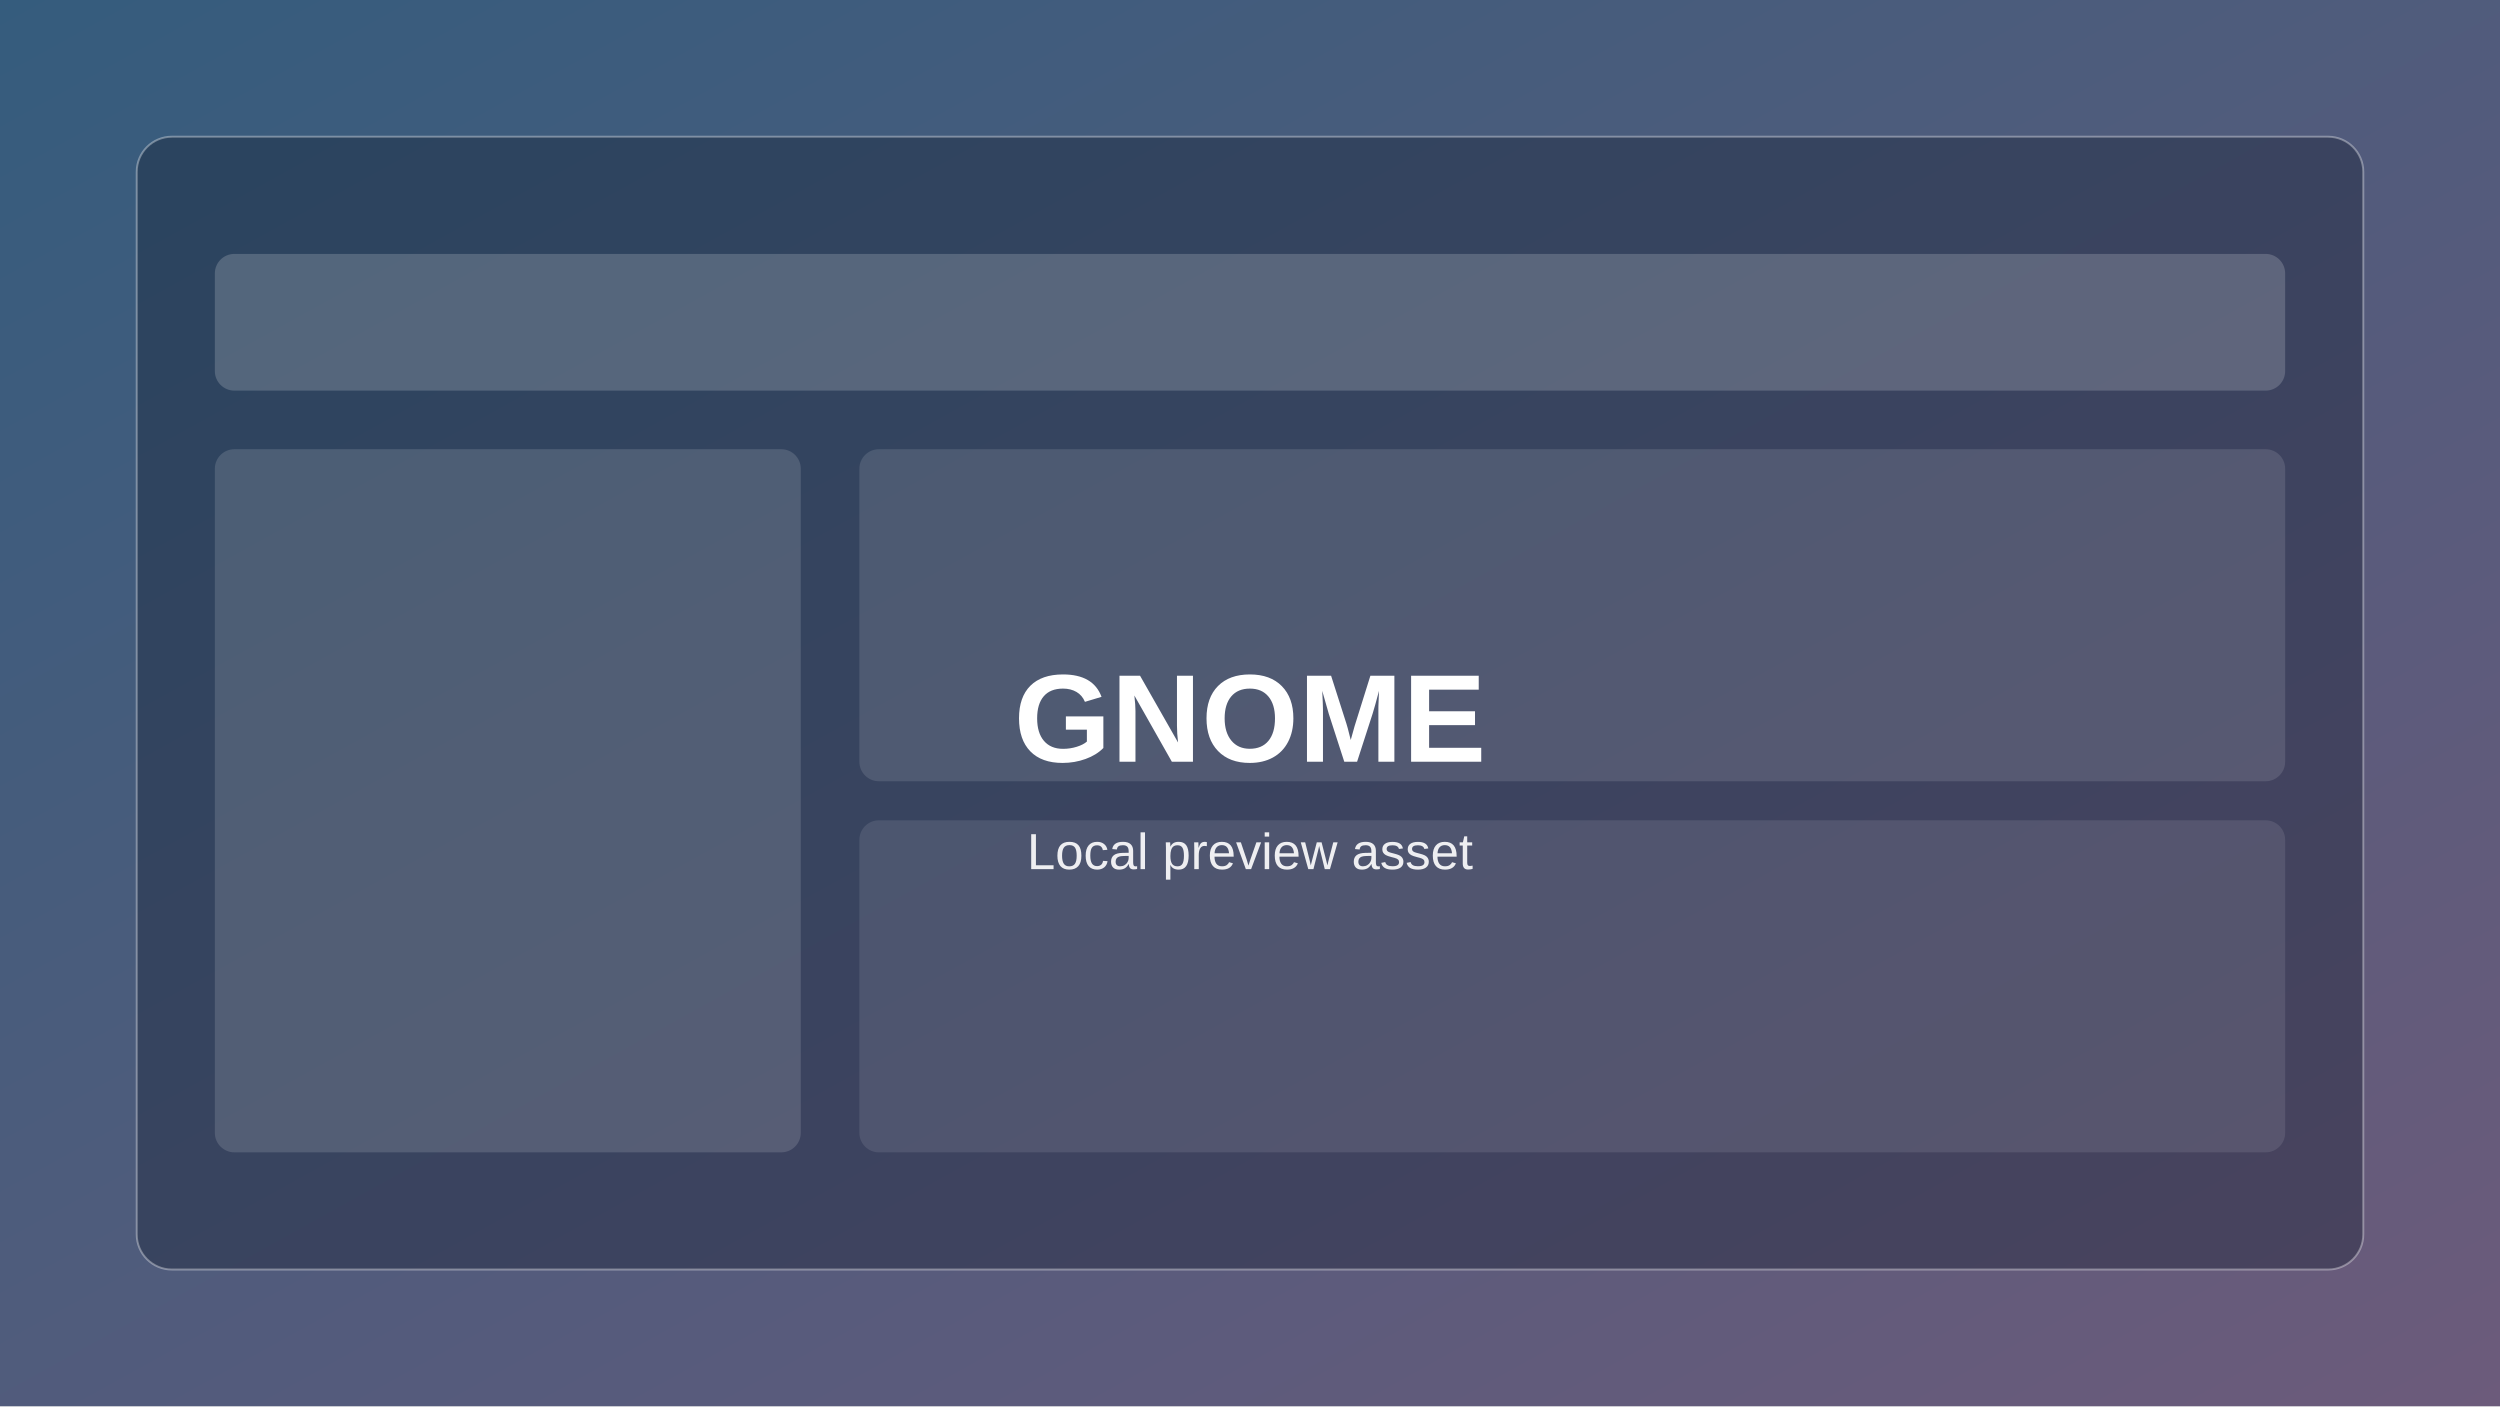
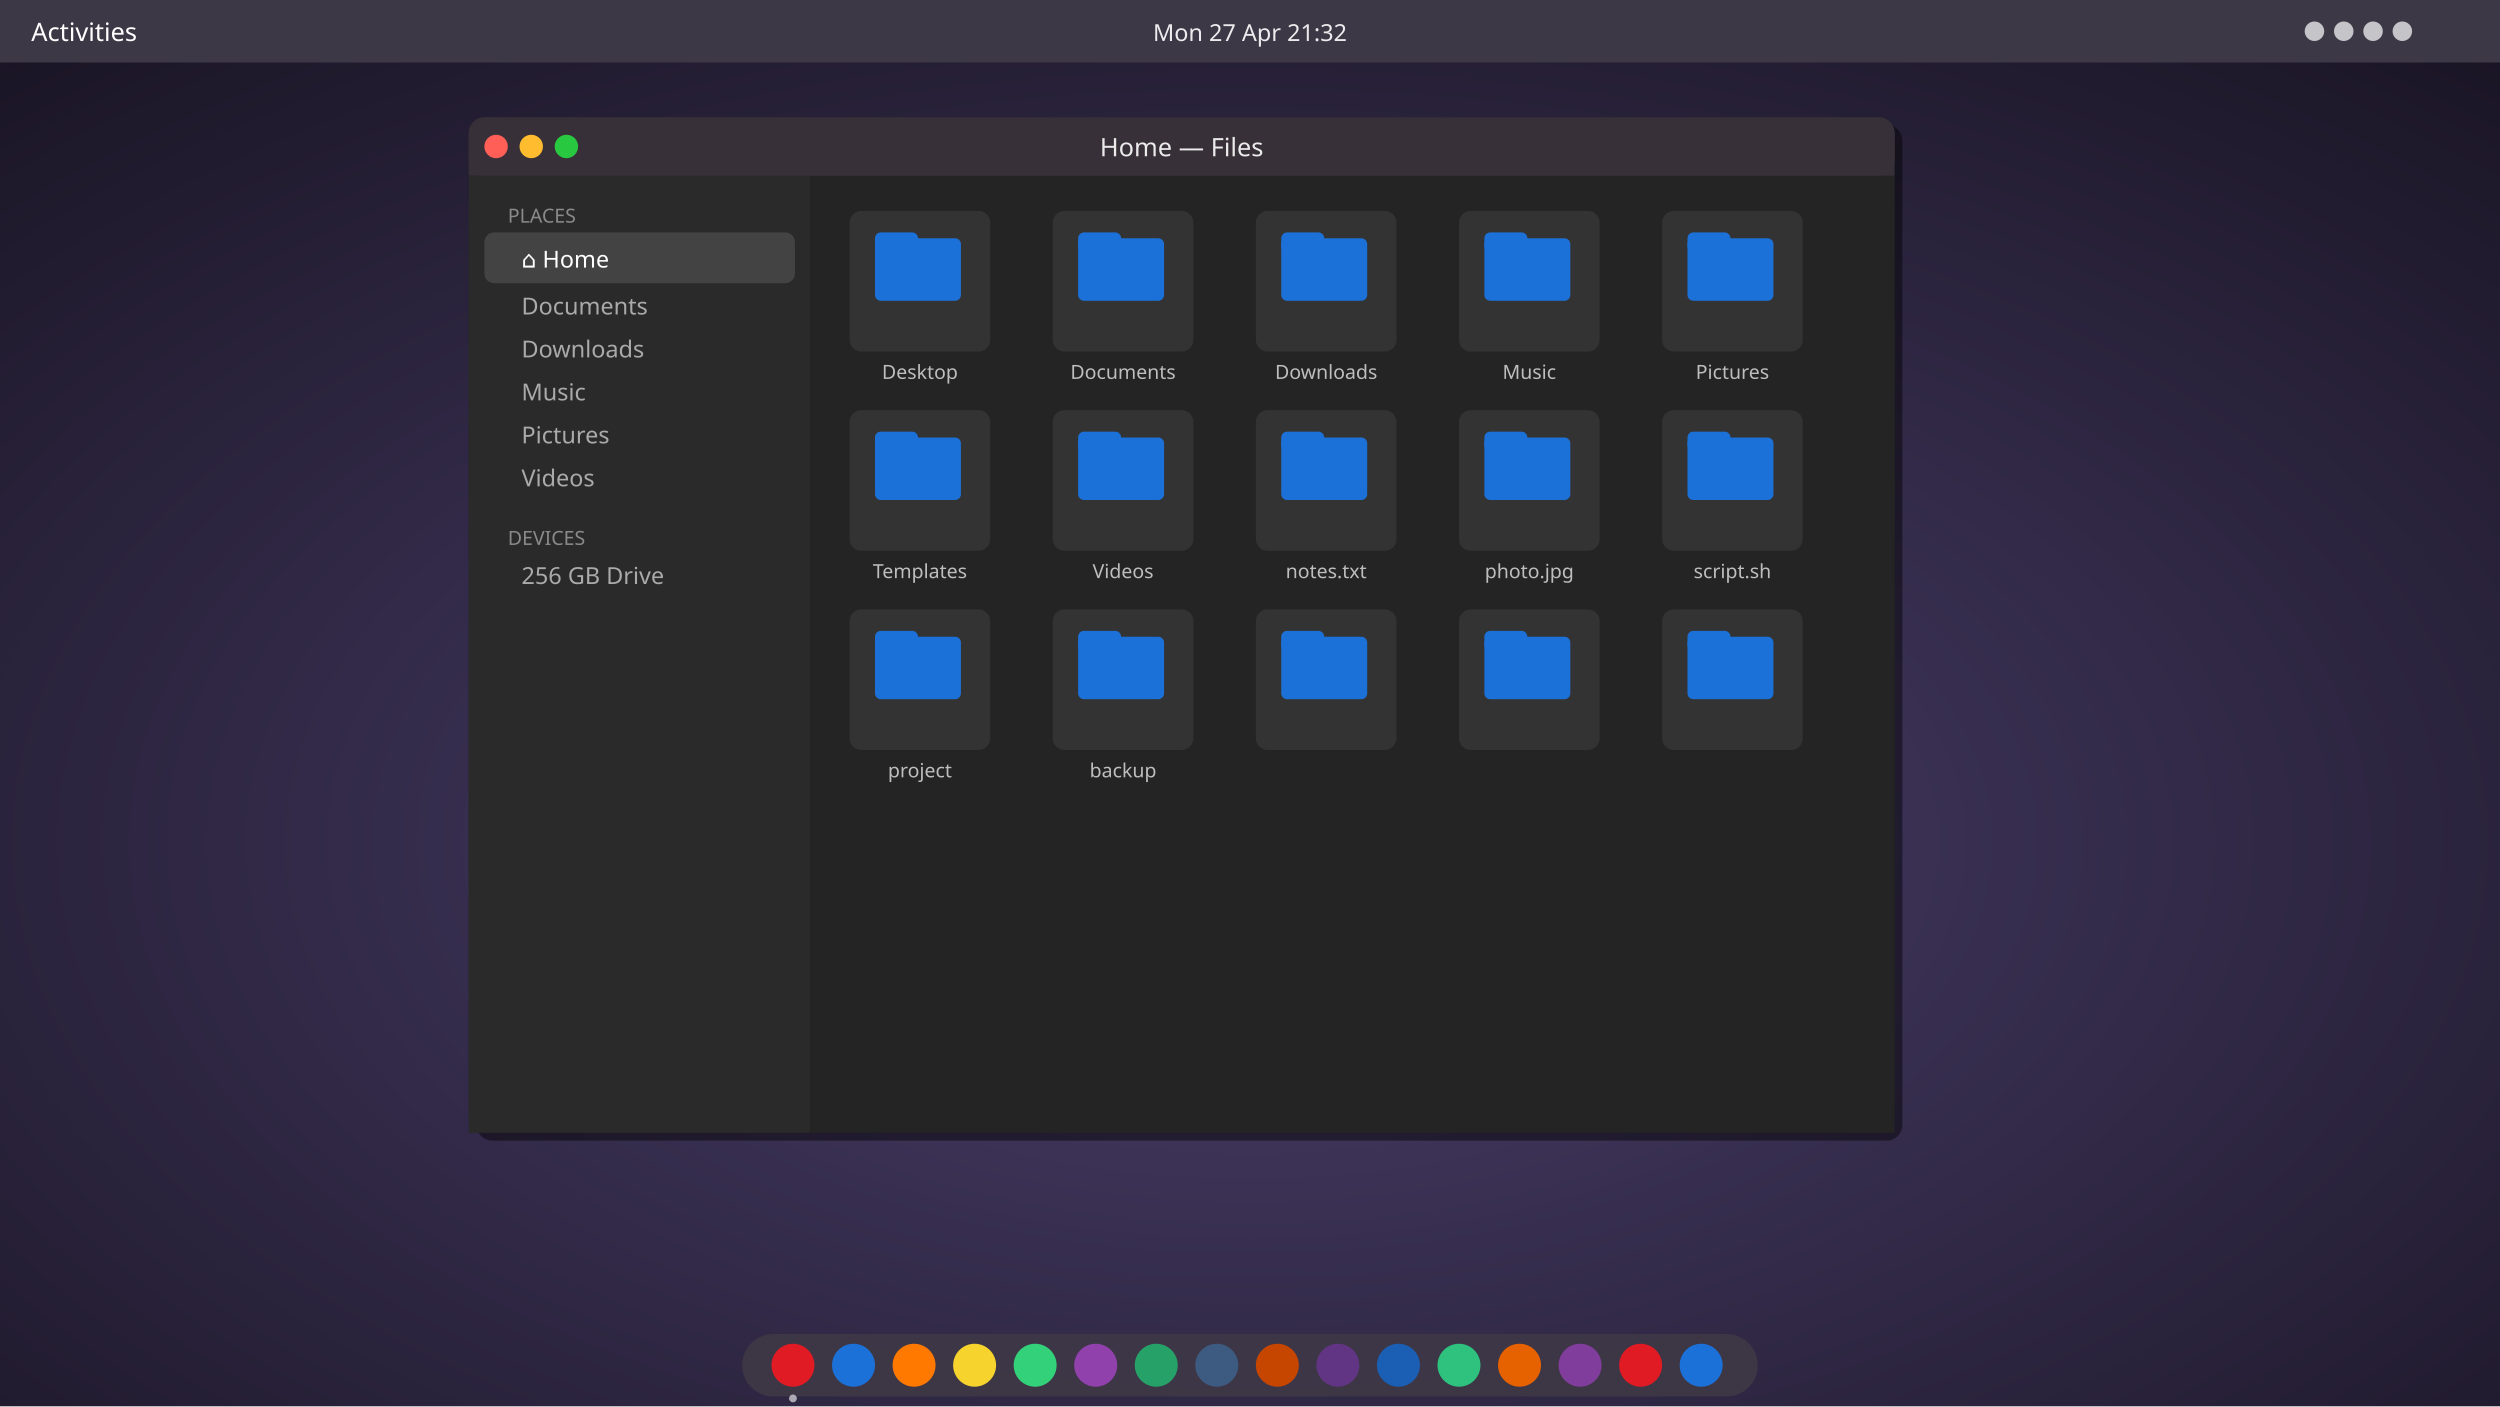
- <svg xmlns="http://www.w3.org/2000/svg" width="1280" height="720" viewBox="0 0 1280 720" role="img" aria-labelledby="title desc">
+ <svg xmlns="http://www.w3.org/2000/svg" width="1280" height="720" viewBox="0 0 1280 720" role="img" aria-labelledby="de-title de-desc">
  <defs>
-     <linearGradient id="bg" x1="0" y1="0" x2="1" y2="1">
-       <stop offset="0%" stop-color="#355C7D" />
-       <stop offset="100%" stop-color="#6C5B7B" />
-     </linearGradient>
+     <radialGradient id="g_bg" cx="50%" cy="60%" r="75%">
+       <stop offset="0%" stop-color="#4a3f6b" />
+       <stop offset="100%" stop-color="#1a1525" />
+     </radialGradient>
  </defs>
-   <rect width="1280" height="720" fill="url(#bg)" />
-   <rect x="70" y="70" width="1140" height="580" rx="18" fill="rgba(15,23,42,0.35)" stroke="rgba(255,255,255,0.35)" stroke-width="1" />
-   <rect x="110" y="130" width="1060" height="70" rx="10" fill="rgba(255,255,255,0.18)" />
-   <rect x="110" y="230" width="300" height="360" rx="10" fill="rgba(255,255,255,0.14)" />
-   <rect x="440" y="230" width="730" height="170" rx="10" fill="rgba(255,255,255,0.12)" />
-   <rect x="440" y="420" width="730" height="170" rx="10" fill="rgba(255,255,255,0.1)" />
-   <text x="640" y="390" text-anchor="middle" fill="white" font-family="Segoe UI, Arial, sans-serif" font-size="64" font-weight="700">GNOME</text>
-   <text x="640" y="445" text-anchor="middle" fill="rgba(255,255,255,0.9)" font-family="Segoe UI, Arial, sans-serif" font-size="26">Local preview asset</text>
+   <rect width="1280" height="720" fill="url(#g_bg)" />
+   <rect width="1280" height="32" fill="#3d3846" />
+   <text x="16" y="21" fill="white" font-family="sans-serif" font-size="13" font-weight="500">Activities</text>
+   <text x="640" y="21" text-anchor="middle" fill="rgba(255,255,255,0.9)" font-family="sans-serif" font-size="12">Mon 27 Apr   21:32</text>
+   <circle cx="1185" cy="16" r="5" fill="rgba(255,255,255,0.7)" />
+   <circle cx="1200" cy="16" r="5" fill="rgba(255,255,255,0.7)" />
+   <circle cx="1215" cy="16" r="5" fill="rgba(255,255,255,0.7)" />
+   <circle cx="1230" cy="16" r="5" fill="rgba(255,255,255,0.7)" />
+   <rect x="244" y="64" width="730" height="520" rx="8" fill="rgba(0,0,0,0.45)" />
+   <rect x="240" y="60" width="730" height="520" rx="8" fill="#1e1e1e" />
+   <rect x="240" y="60" width="730" height="30" rx="8" fill="#383038" />
+   <rect x="240" y="68" width="730" height="22" fill="#383038" />
+   <text x="605" y="80" text-anchor="middle" fill="rgba(255,255,255,0.9)" font-family="sans-serif" font-size="13">Home — Files</text>
+   <circle cx="254" cy="75" r="6" fill="#ff5f57" />
+   <circle cx="272" cy="75" r="6" fill="#febc2e" />
+   <circle cx="290" cy="75" r="6" fill="#28c840" />
+   <rect x="240" y="90" width="175" height="490" fill="#2a2a2a" />
+   <text x="260" y="114" text-anchor="start" fill="rgba(255,255,255,0.45)" font-family="sans-serif" font-size="10">PLACES</text>
+   <rect x="248" y="119" width="159" height="26" rx="5" fill="rgba(255,255,255,0.12)" />
+   <text x="267" y="137" text-anchor="start" fill="white" font-family="sans-serif" font-size="12">⌂ Home</text>
+   <text x="267" y="161" text-anchor="start" fill="rgba(255,255,255,0.6)" font-family="sans-serif" font-size="12">  Documents</text>
+   <text x="267" y="183" text-anchor="start" fill="rgba(255,255,255,0.6)" font-family="sans-serif" font-size="12">  Downloads</text>
+   <text x="267" y="205" text-anchor="start" fill="rgba(255,255,255,0.6)" font-family="sans-serif" font-size="12">  Music</text>
+   <text x="267" y="227" text-anchor="start" fill="rgba(255,255,255,0.6)" font-family="sans-serif" font-size="12">  Pictures</text>
+   <text x="267" y="249" text-anchor="start" fill="rgba(255,255,255,0.6)" font-family="sans-serif" font-size="12">  Videos</text>
+   <text x="260" y="279" text-anchor="start" fill="rgba(255,255,255,0.45)" font-family="sans-serif" font-size="10">DEVICES</text>
+   <text x="267" y="299" text-anchor="start" fill="rgba(255,255,255,0.6)" font-family="sans-serif" font-size="12">  256 GB Drive</text>
+   <rect x="415" y="90" width="555" height="490" fill="#242424" />
+   <rect x="435" y="108" width="72" height="72" rx="6" fill="rgba(255,255,255,0.07)" />
+   <rect x="448" y="122" width="44" height="32" rx="3" fill="#1c71d8" />
+   <rect x="448" y="119" width="22" height="10" rx="3" fill="#1c71d8" />
+   <text x="471" y="194" text-anchor="middle" fill="rgba(255,255,255,0.7)" font-family="sans-serif" font-size="10">Desktop</text>
+   <rect x="539" y="108" width="72" height="72" rx="6" fill="rgba(255,255,255,0.07)" />
+   <rect x="552" y="122" width="44" height="32" rx="3" fill="#1c71d8" />
+   <rect x="552" y="119" width="22" height="10" rx="3" fill="#1c71d8" />
+   <text x="575" y="194" text-anchor="middle" fill="rgba(255,255,255,0.7)" font-family="sans-serif" font-size="10">Documents</text>
+   <rect x="643" y="108" width="72" height="72" rx="6" fill="rgba(255,255,255,0.07)" />
+   <rect x="656" y="122" width="44" height="32" rx="3" fill="#1c71d8" />
+   <rect x="656" y="119" width="22" height="10" rx="3" fill="#1c71d8" />
+   <text x="679" y="194" text-anchor="middle" fill="rgba(255,255,255,0.7)" font-family="sans-serif" font-size="10">Downloads</text>
+   <rect x="747" y="108" width="72" height="72" rx="6" fill="rgba(255,255,255,0.07)" />
+   <rect x="760" y="122" width="44" height="32" rx="3" fill="#1c71d8" />
+   <rect x="760" y="119" width="22" height="10" rx="3" fill="#1c71d8" />
+   <text x="783" y="194" text-anchor="middle" fill="rgba(255,255,255,0.7)" font-family="sans-serif" font-size="10">Music</text>
+   <rect x="851" y="108" width="72" height="72" rx="6" fill="rgba(255,255,255,0.07)" />
+   <rect x="864" y="122" width="44" height="32" rx="3" fill="#1c71d8" />
+   <rect x="864" y="119" width="22" height="10" rx="3" fill="#1c71d8" />
+   <text x="887" y="194" text-anchor="middle" fill="rgba(255,255,255,0.7)" font-family="sans-serif" font-size="10">Pictures</text>
+   <rect x="435" y="210" width="72" height="72" rx="6" fill="rgba(255,255,255,0.07)" />
+   <rect x="448" y="224" width="44" height="32" rx="3" fill="#1c71d8" />
+   <rect x="448" y="221" width="22" height="10" rx="3" fill="#1c71d8" />
+   <text x="471" y="296" text-anchor="middle" fill="rgba(255,255,255,0.7)" font-family="sans-serif" font-size="10">Templates</text>
+   <rect x="539" y="210" width="72" height="72" rx="6" fill="rgba(255,255,255,0.07)" />
+   <rect x="552" y="224" width="44" height="32" rx="3" fill="#1c71d8" />
+   <rect x="552" y="221" width="22" height="10" rx="3" fill="#1c71d8" />
+   <text x="575" y="296" text-anchor="middle" fill="rgba(255,255,255,0.7)" font-family="sans-serif" font-size="10">Videos</text>
+   <rect x="643" y="210" width="72" height="72" rx="6" fill="rgba(255,255,255,0.07)" />
+   <rect x="656" y="224" width="44" height="32" rx="3" fill="#1c71d8" />
+   <rect x="656" y="221" width="22" height="10" rx="3" fill="#1c71d8" />
+   <text x="679" y="296" text-anchor="middle" fill="rgba(255,255,255,0.7)" font-family="sans-serif" font-size="10">notes.txt</text>
+   <rect x="747" y="210" width="72" height="72" rx="6" fill="rgba(255,255,255,0.07)" />
+   <rect x="760" y="224" width="44" height="32" rx="3" fill="#1c71d8" />
+   <rect x="760" y="221" width="22" height="10" rx="3" fill="#1c71d8" />
+   <text x="783" y="296" text-anchor="middle" fill="rgba(255,255,255,0.7)" font-family="sans-serif" font-size="10">photo.jpg</text>
+   <rect x="851" y="210" width="72" height="72" rx="6" fill="rgba(255,255,255,0.07)" />
+   <rect x="864" y="224" width="44" height="32" rx="3" fill="#1c71d8" />
+   <rect x="864" y="221" width="22" height="10" rx="3" fill="#1c71d8" />
+   <text x="887" y="296" text-anchor="middle" fill="rgba(255,255,255,0.7)" font-family="sans-serif" font-size="10">script.sh</text>
+   <rect x="435" y="312" width="72" height="72" rx="6" fill="rgba(255,255,255,0.07)" />
+   <rect x="448" y="326" width="44" height="32" rx="3" fill="#1c71d8" />
+   <rect x="448" y="323" width="22" height="10" rx="3" fill="#1c71d8" />
+   <text x="471" y="398" text-anchor="middle" fill="rgba(255,255,255,0.7)" font-family="sans-serif" font-size="10">project</text>
+   <rect x="539" y="312" width="72" height="72" rx="6" fill="rgba(255,255,255,0.07)" />
+   <rect x="552" y="326" width="44" height="32" rx="3" fill="#1c71d8" />
+   <rect x="552" y="323" width="22" height="10" rx="3" fill="#1c71d8" />
+   <text x="575" y="398" text-anchor="middle" fill="rgba(255,255,255,0.7)" font-family="sans-serif" font-size="10">backup</text>
+   <rect x="643" y="312" width="72" height="72" rx="6" fill="rgba(255,255,255,0.07)" />
+   <rect x="656" y="326" width="44" height="32" rx="3" fill="#1c71d8" />
+   <rect x="656" y="323" width="22" height="10" rx="3" fill="#1c71d8" />
+   <rect x="747" y="312" width="72" height="72" rx="6" fill="rgba(255,255,255,0.07)" />
+   <rect x="760" y="326" width="44" height="32" rx="3" fill="#1c71d8" />
+   <rect x="760" y="323" width="22" height="10" rx="3" fill="#1c71d8" />
+   <rect x="851" y="312" width="72" height="72" rx="6" fill="rgba(255,255,255,0.07)" />
+   <rect x="864" y="326" width="44" height="32" rx="3" fill="#1c71d8" />
+   <rect x="864" y="323" width="22" height="10" rx="3" fill="#1c71d8" />
+   <rect x="380" y="683" width="520" height="32" rx="16" fill="rgba(61,56,70,0.92)" />
+   <circle cx="406" cy="699" r="11" fill="#e01b24" />
+   <circle cx="437" cy="699" r="11" fill="#1c71d8" />
+   <circle cx="468" cy="699" r="11" fill="#ff7800" />
+   <circle cx="499" cy="699" r="11" fill="#f6d32d" />
+   <circle cx="530" cy="699" r="11" fill="#33d17a" />
+   <circle cx="561" cy="699" r="11" fill="#9141ac" />
+   <circle cx="592" cy="699" r="11" fill="#26a269" />
+   <circle cx="623" cy="699" r="11" fill="#3d5a80" />
+   <circle cx="654" cy="699" r="11" fill="#c64600" />
+   <circle cx="685" cy="699" r="11" fill="#613583" />
+   <circle cx="716" cy="699" r="11" fill="#1a5fb4" />
+   <circle cx="747" cy="699" r="11" fill="#2ec27e" />
+   <circle cx="778" cy="699" r="11" fill="#e66100" />
+   <circle cx="809" cy="699" r="11" fill="#813d9c" />
+   <circle cx="840" cy="699" r="11" fill="#e01b24" />
+   <circle cx="871" cy="699" r="11" fill="#1c71d8" />
+   <circle cx="406" cy="716" r="2" fill="rgba(255,255,255,0.6)" />
</svg>
